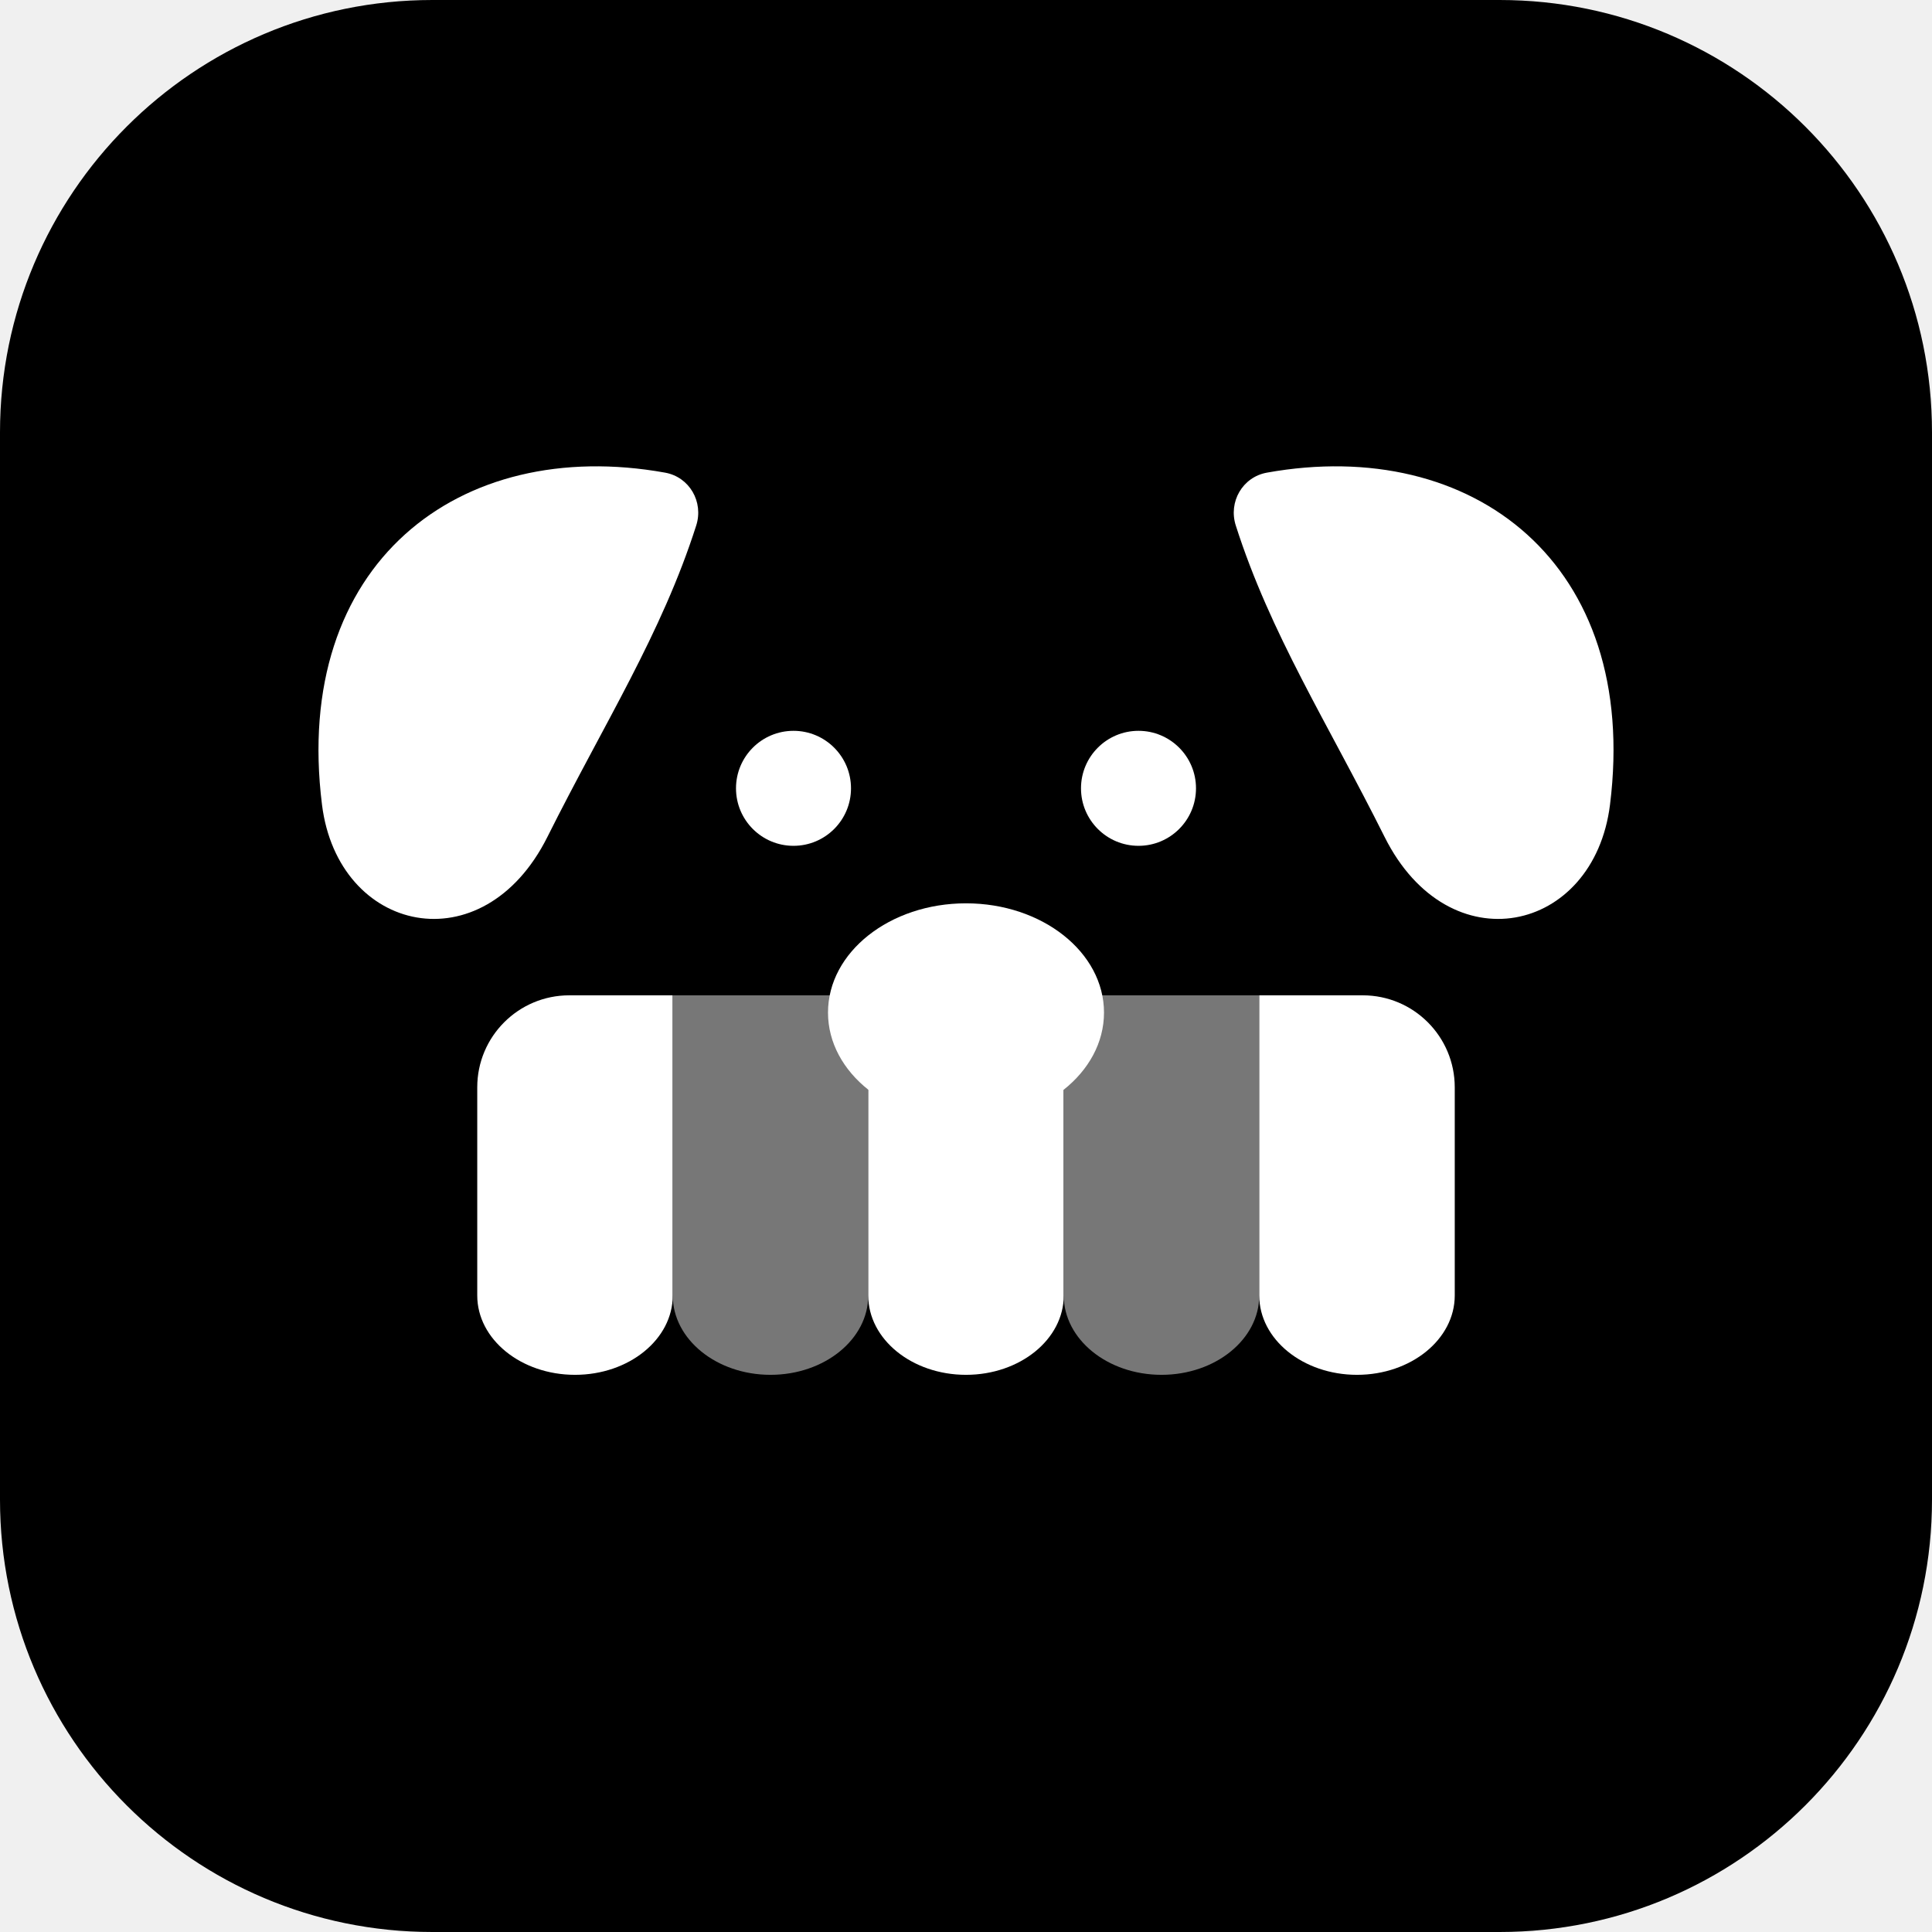
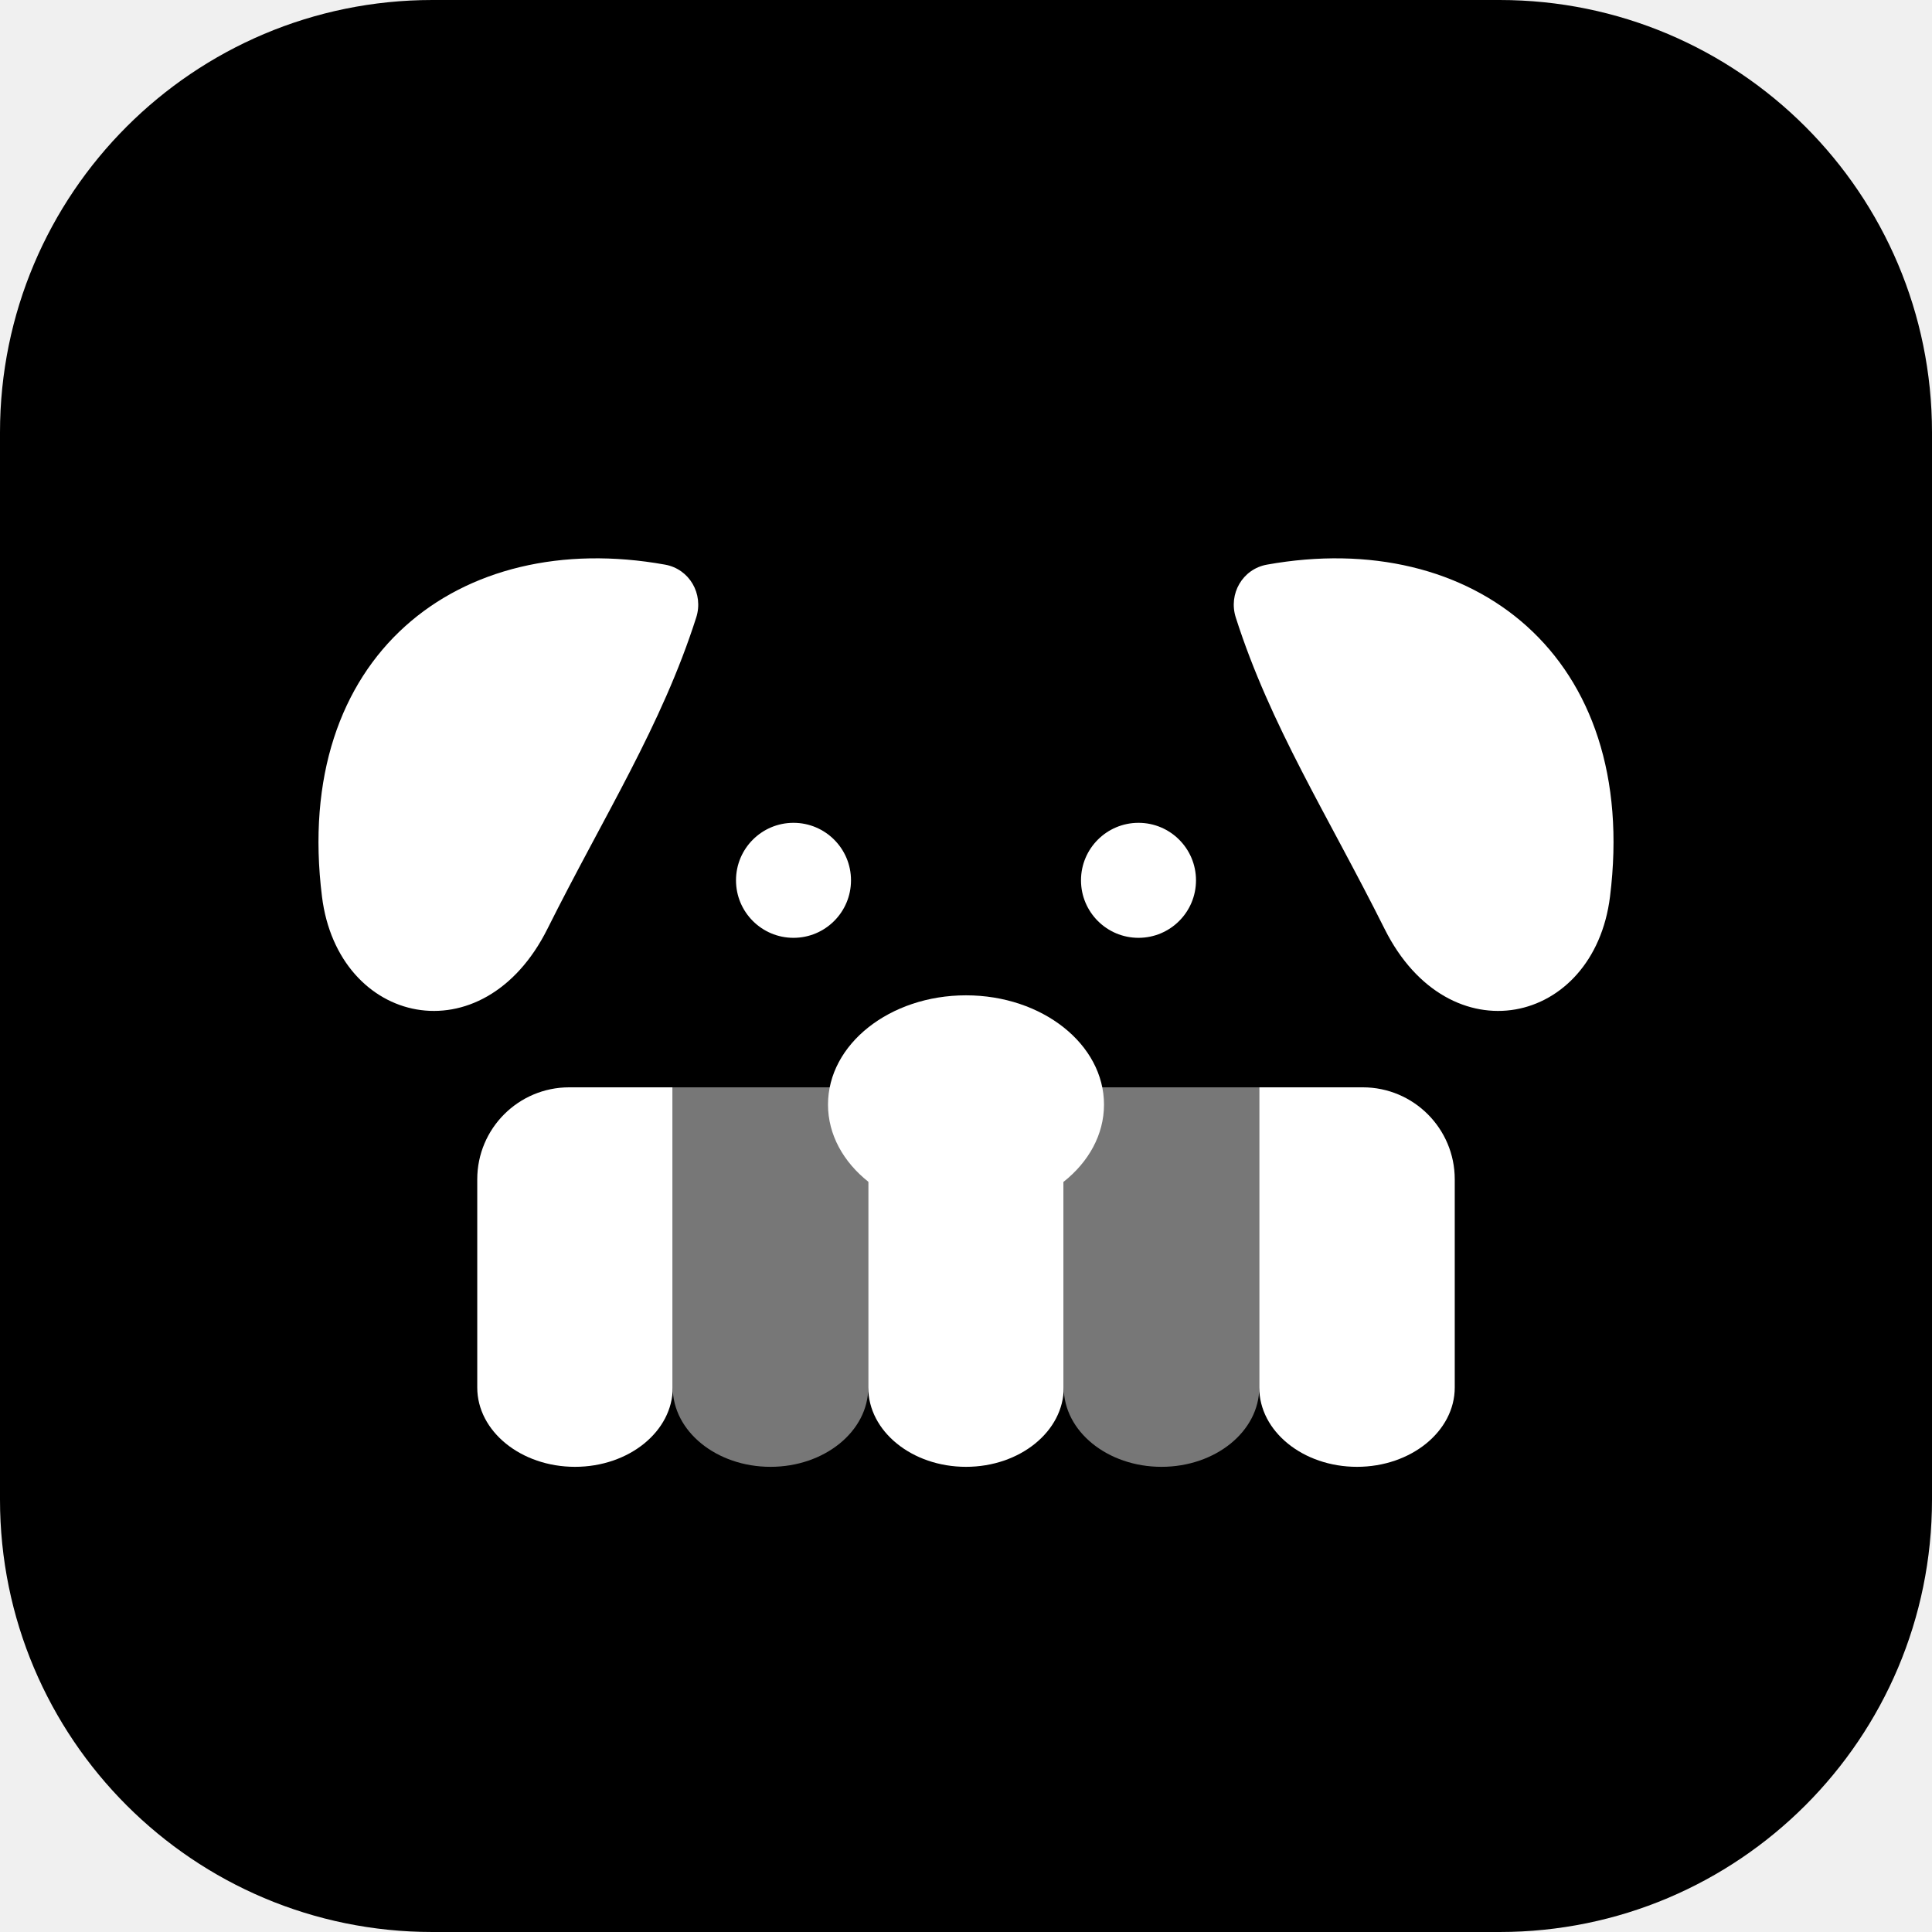
<svg xmlns="http://www.w3.org/2000/svg" width="168" height="168" viewBox="0 0 168 168" fill="none">
  <rect width="168" height="168" rx="37.6" fill="#000" />
-   <g transform="translate(84.0 80.0) scale(1) translate(0 -86.45)">
+   <g transform="translate(84.0 88.0) scale(1) translate(0 -86.45)">
    <path d="M-42.5 101 A8 8 0 0 1 -34.5 93 H-25.5 V119.1 A8.5 6.9 0 0 1 -42.5 119.1 Z" fill="#fff" />
    <path d="M-25.5 93 H-8.5 V119.1 A8.5 6.9 0 0 1 -25.5 119.1 Z" fill="#777" />
    <path d="M-8.5 93 H8.5 V119.1 A8.5 6.9 0 0 1 -8.5 119.1 Z" fill="#fff" />
    <path d="M8.5 93 H25.5 V119.1 A8.5 6.9 0 0 1 8.5 119.1 Z" fill="#777" />
    <path d="M25.5 93 H34.5 A8 8 0 0 1 42.5 101 V119.1 A8.5 6.9 0 0 1 25.5 119.1 Z" fill="#fff" />
    <path d="M61.846 52.148C62.504 50.093 61.262 47.931 59.138 47.549C41.213 44.325 26.688 55.478 29.306 76.427C30.706 87.627 43.306 90.427 48.906 79.227C53.87 69.301 58.833 61.574 61.846 52.148Z" transform="translate(-85.306 0)" fill="#fff" />
    <g transform="scale(-1 1)">
      <path d="M61.846 52.148C62.504 50.093 61.262 47.931 59.138 47.549C41.213 44.325 26.688 55.478 29.306 76.427C30.706 87.627 43.306 90.427 48.906 79.227C53.87 69.301 58.833 61.574 61.846 52.148Z" transform="translate(-85.306 0)" fill="#fff" />
    </g>
    <circle cx="-15" cy="75" r="5" fill="#fff" />
    <circle cx="15" cy="75" r="5" fill="#fff" />
    <ellipse cx="0" cy="94.5" rx="12" ry="9.5" fill="#fff" />
  </g>
</svg>
